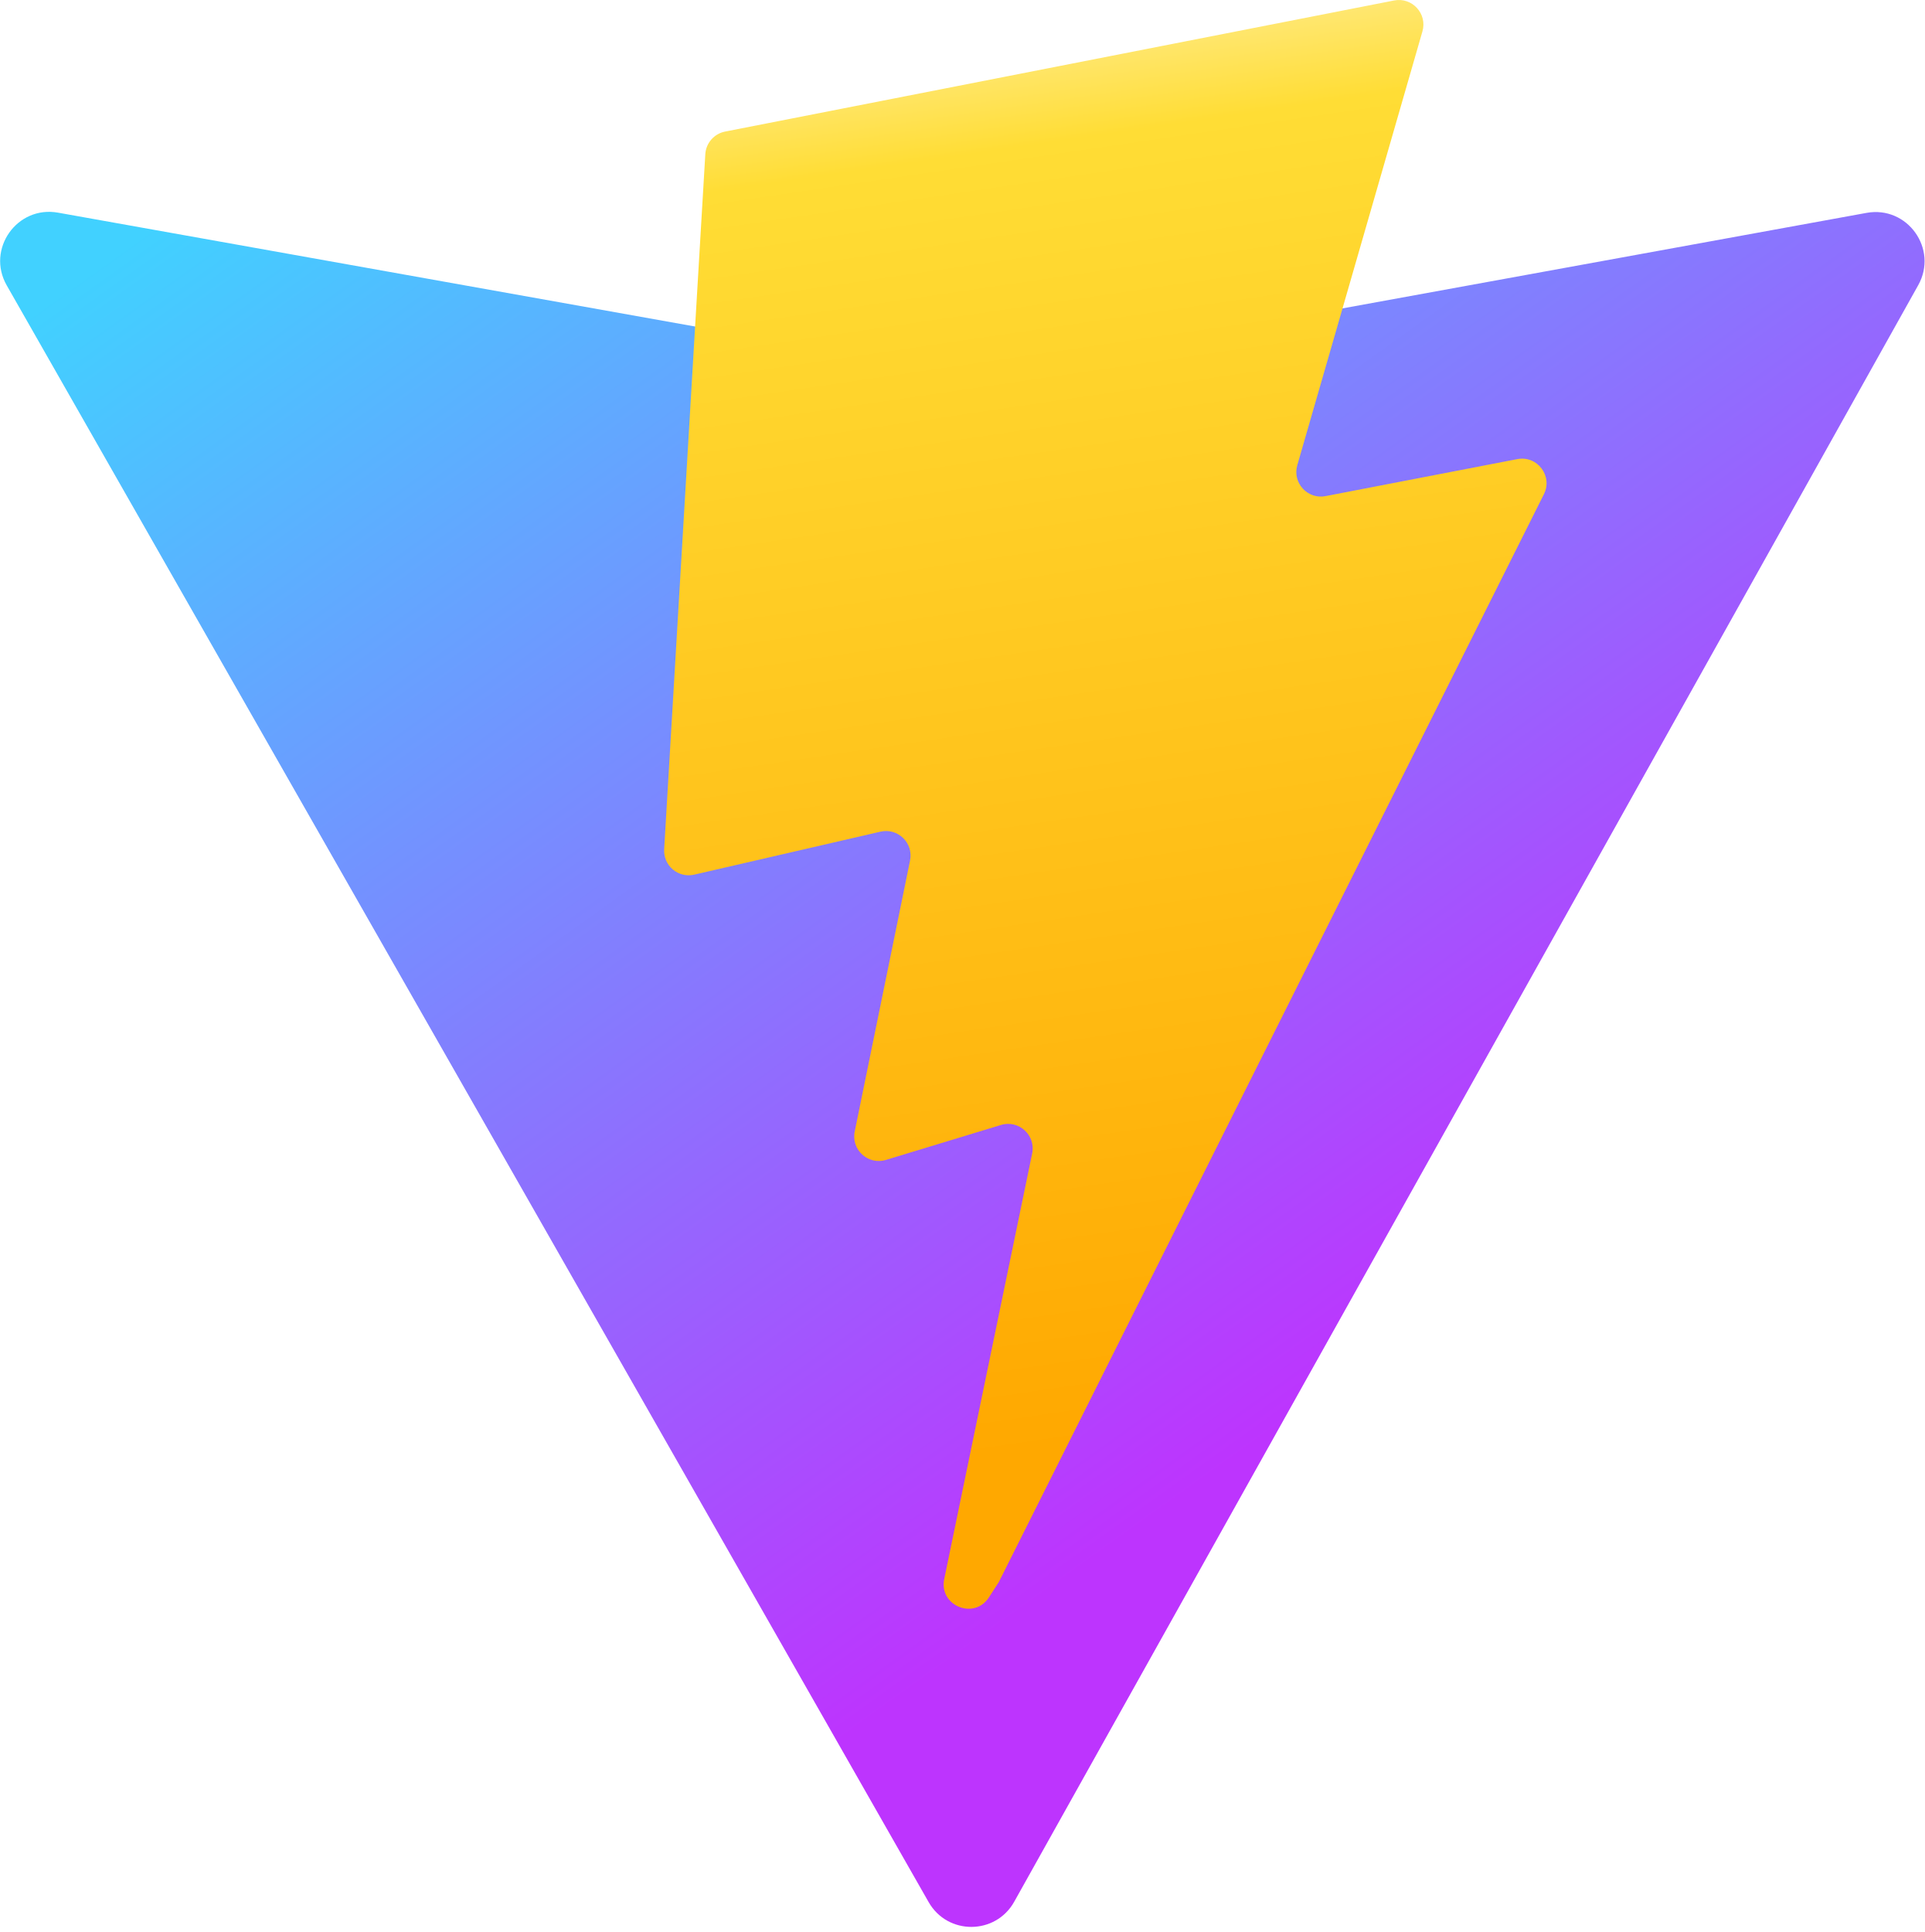
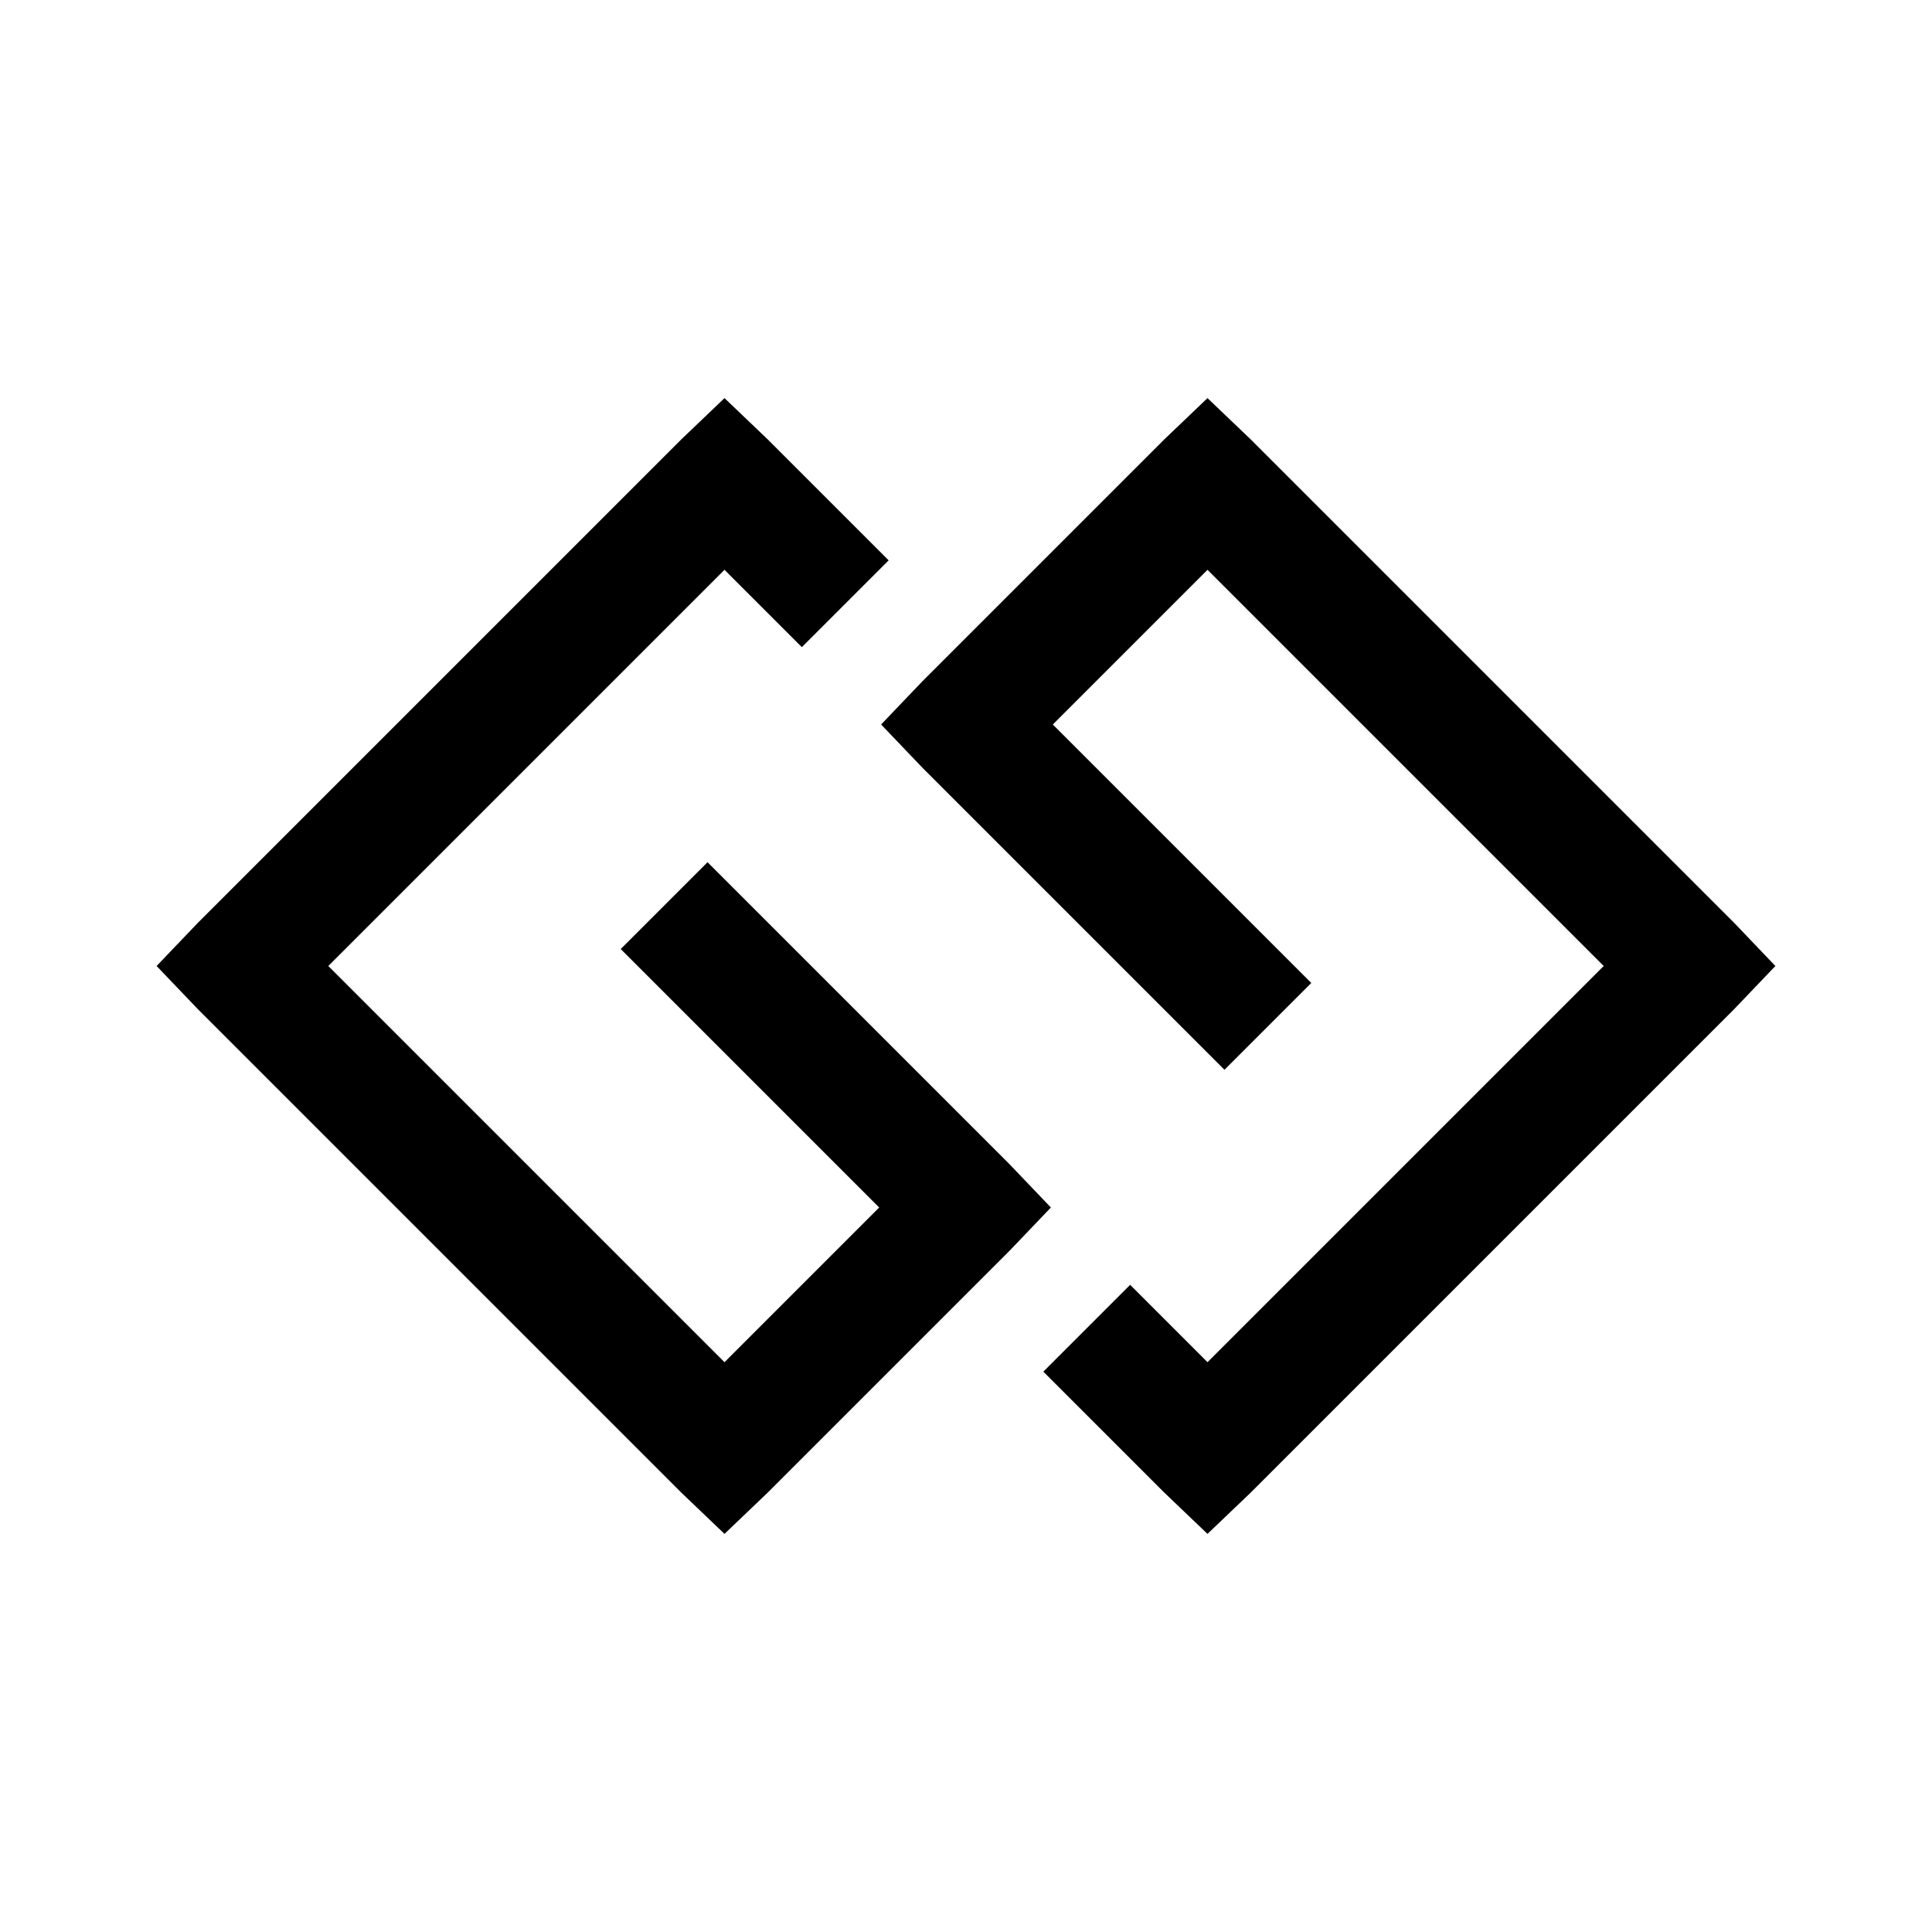
- <svg xmlns="http://www.w3.org/2000/svg" aria-hidden="true" role="img" class="iconify iconify--logos" width="31.88" height="32" preserveAspectRatio="xMidYMid meet" viewBox="0 0 256 257">
-   <defs>
-     <linearGradient id="IconifyId1813088fe1fbc01fb466" x1="-.828%" x2="57.636%" y1="7.652%" y2="78.411%">
-       <stop offset="0%" stop-color="#41D1FF" />
-       <stop offset="100%" stop-color="#BD34FE" />
-     </linearGradient>
-     <linearGradient id="IconifyId1813088fe1fbc01fb467" x1="43.376%" x2="50.316%" y1="2.242%" y2="89.03%">
-       <stop offset="0%" stop-color="#FFEA83" />
-       <stop offset="8.333%" stop-color="#FFDD35" />
-       <stop offset="100%" stop-color="#FFA800" />
-     </linearGradient>
-   </defs>
-   <path fill="url(#IconifyId1813088fe1fbc01fb466)" d="M255.153 37.938L134.897 252.976c-2.483 4.44-8.862 4.466-11.382.048L.875 37.958c-2.746-4.814 1.371-10.646 6.827-9.67l120.385 21.517a6.537 6.537 0 0 0 2.322-.004l117.867-21.483c5.438-.991 9.574 4.796 6.877 9.62Z" />
-   <path fill="url(#IconifyId1813088fe1fbc01fb467)" d="M185.432.063L96.44 17.501a3.268 3.268 0 0 0-2.634 3.014l-5.474 92.456a3.268 3.268 0 0 0 3.997 3.378l24.777-5.718c2.318-.535 4.413 1.507 3.936 3.838l-7.361 36.047c-.495 2.426 1.782 4.5 4.151 3.78l15.304-4.649c2.372-.72 4.652 1.36 4.15 3.788l-11.698 56.621c-.732 3.542 3.979 5.473 5.943 2.437l1.313-2.028l72.516-144.72c1.215-2.423-.88-5.186-3.54-4.672l-25.505 4.922c-2.396.462-4.435-1.77-3.759-4.114l16.646-57.705c.677-2.35-1.37-4.583-3.769-4.113Z" />
+ <svg xmlns="http://www.w3.org/2000/svg" fill="#000000" width="800px" height="800px" viewBox="0 0 32 32">
+   <path d="M 12 6.594 L 11.281 7.281 L 3.281 15.281 L 2.594 16 L 3.281 16.719 L 11.281 24.719 L 12 25.406 L 12.719 24.719 L 16.719 20.719 L 17.406 20 L 16.719 19.281 L 11.719 14.281 L 10.281 15.719 L 14.562 20 L 12 22.562 L 5.438 16 L 12 9.438 L 13.281 10.719 L 14.719 9.281 L 12.719 7.281 Z M 20 6.594 L 19.281 7.281 L 15.281 11.281 L 14.594 12 L 15.281 12.719 L 20.281 17.719 L 21.719 16.281 L 17.438 12 L 20 9.438 L 26.562 16 L 20 22.562 L 18.719 21.281 L 17.281 22.719 L 19.281 24.719 L 20 25.406 L 20.719 24.719 L 28.719 16.719 L 29.406 16 L 28.719 15.281 L 20.719 7.281 Z" />
</svg>
